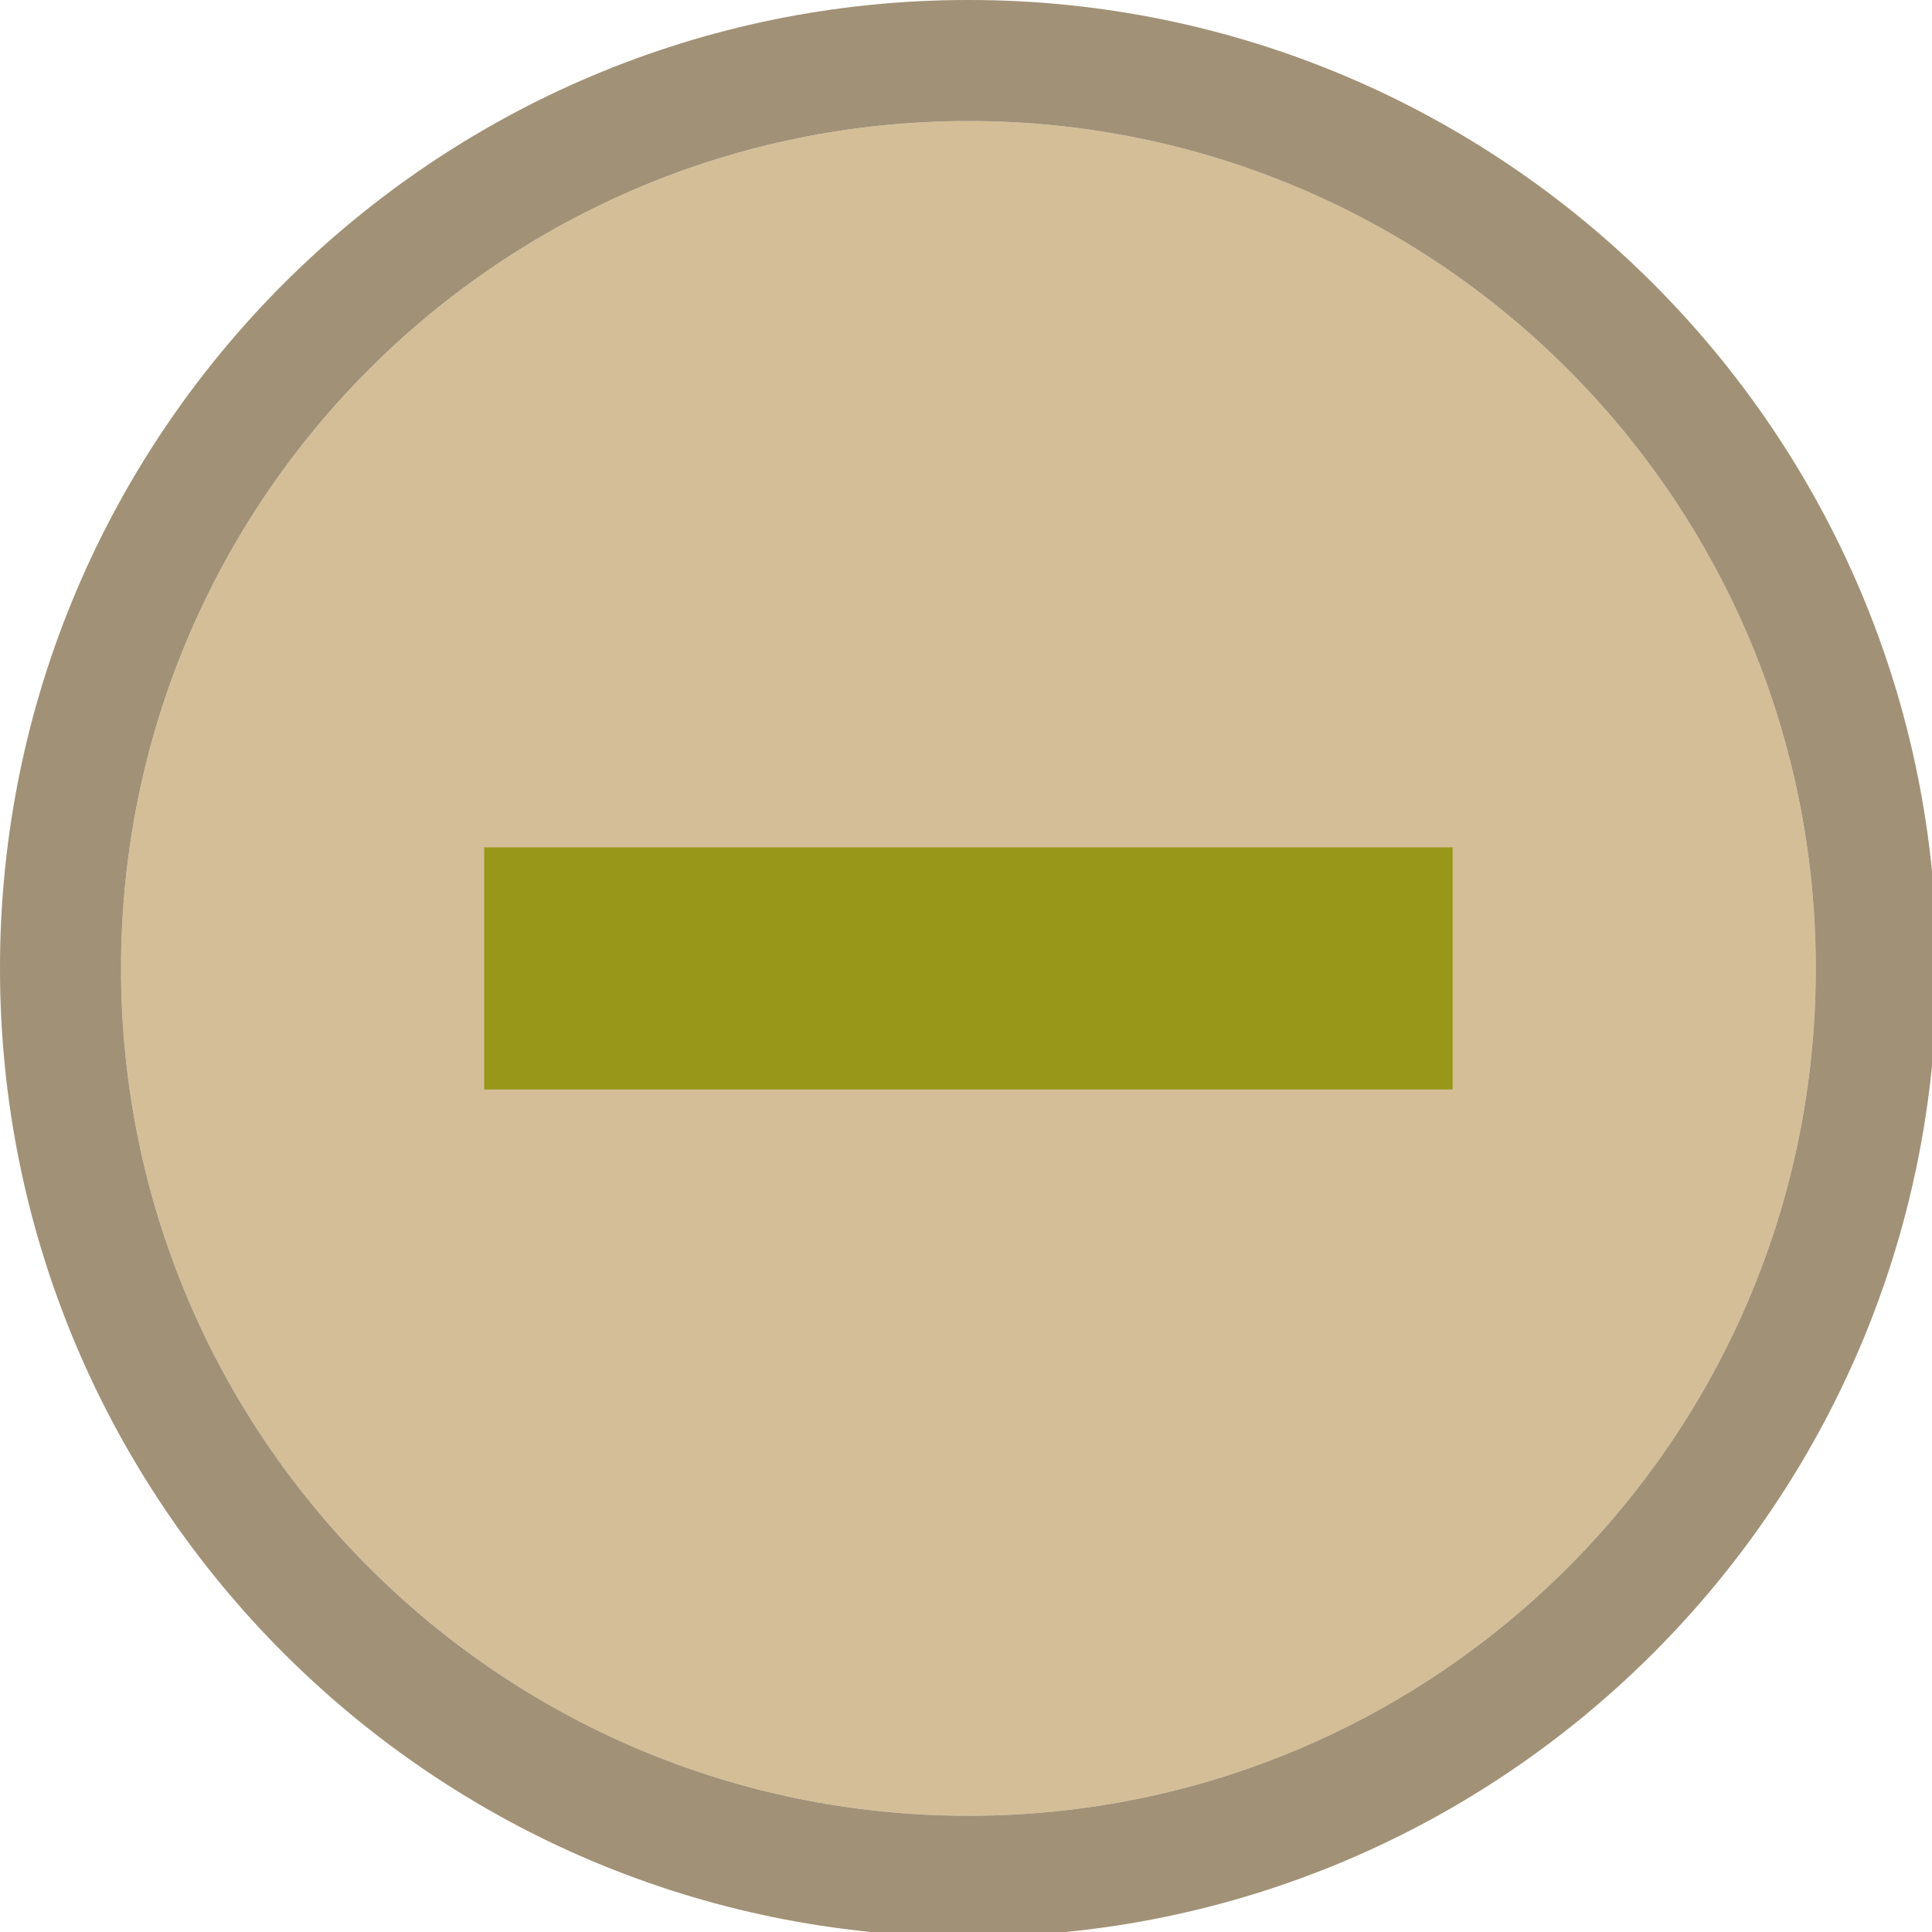
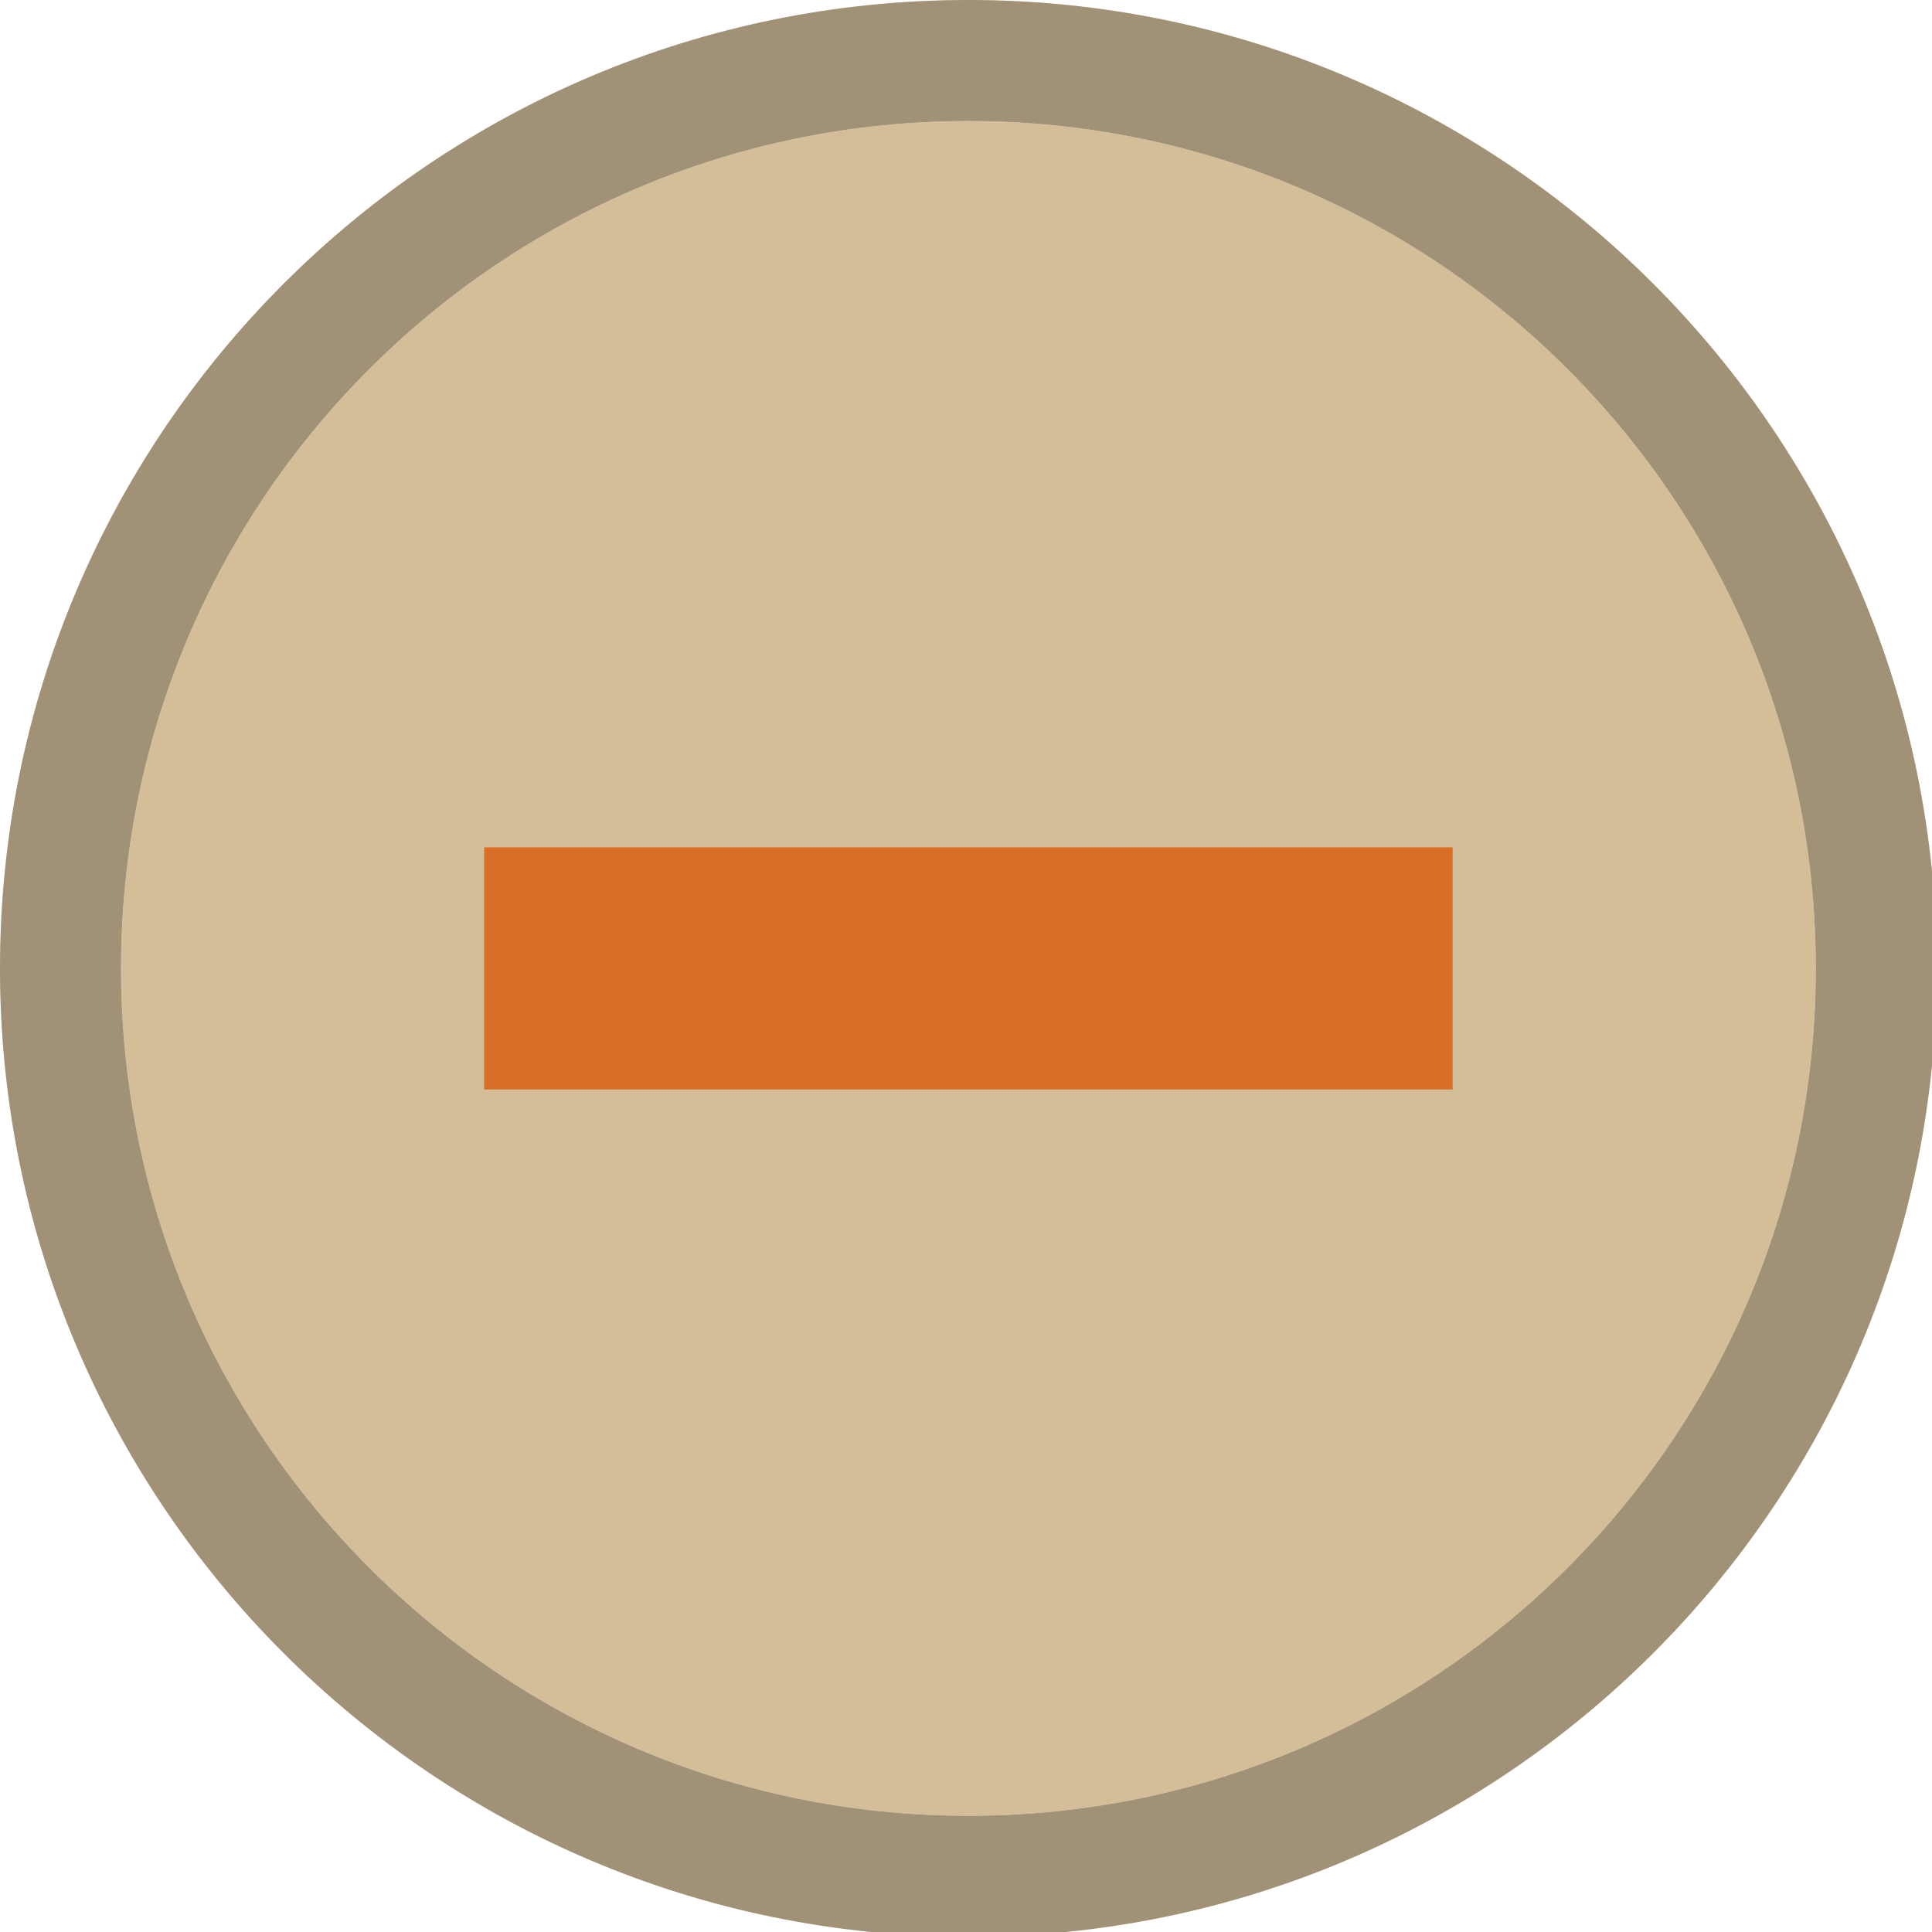
<svg xmlns="http://www.w3.org/2000/svg" width="133pt" height="133pt" viewBox="0 0 133 133" version="1.1">
  <g id="surface1">
    <path style=" stroke:none;fill-rule:nonzero;fill:#d4be98;fill-opacity:1;" d="M 125 66.668 C 125 98.895 98.895 125 66.668 125 C 34.441 125 8.332 98.895 8.332 66.668 C 8.332 34.441 34.441 8.332 66.668 8.332 C 98.895 8.332 125 34.441 125 66.668 Z M 125 66.668 " />
    <path style=" stroke:none;fill-rule:nonzero;fill:#d4be98;fill-opacity:1;" d="M 66.668 0 C 29.852 0 0 29.852 0 66.668 C 0 103.484 29.852 133.332 66.668 133.332 C 103.484 133.332 133.332 103.484 133.332 66.668 C 133.332 29.852 103.484 0 66.668 0 Z M 66.668 8.332 C 98.895 8.332 125 34.441 125 66.668 C 125 98.895 98.895 125 66.668 125 C 34.441 125 8.332 98.895 8.332 66.668 C 8.332 34.441 34.441 8.332 66.668 8.332 Z M 66.668 8.332 " />
    <path style=" stroke:none;fill-rule:nonzero;fill:#282828;fill-opacity:0.30;" d="M 66.668 0 C 29.852 0 0 29.852 0 66.668 C 0 103.484 29.852 133.332 66.668 133.332 C 103.484 133.332 133.332 103.484 133.332 66.668 C 133.332 29.852 103.484 0 66.668 0 Z M 66.668 8.332 C 98.895 8.332 125 34.441 125 66.668 C 125 98.895 98.895 125 66.668 125 C 34.441 125 8.332 98.895 8.332 66.668 C 8.332 34.441 34.441 8.332 66.668 8.332 Z M 66.668 8.332 " />
-     <path style=" stroke:none;fill-rule:nonzero;fill:#98971a;fill-opacity:1;" d="M 33.332 58.332 L 100 58.332 L 100 75 L 33.332 75 Z M 33.332 58.332 " />
+     <path style=" stroke:none;fill-rule:nonzero;fill:#d96e26;fill-opacity:1;" d="M 33.332 58.332 L 100 58.332 L 100 75 L 33.332 75 Z M 33.332 58.332 " />
  </g>
</svg>
